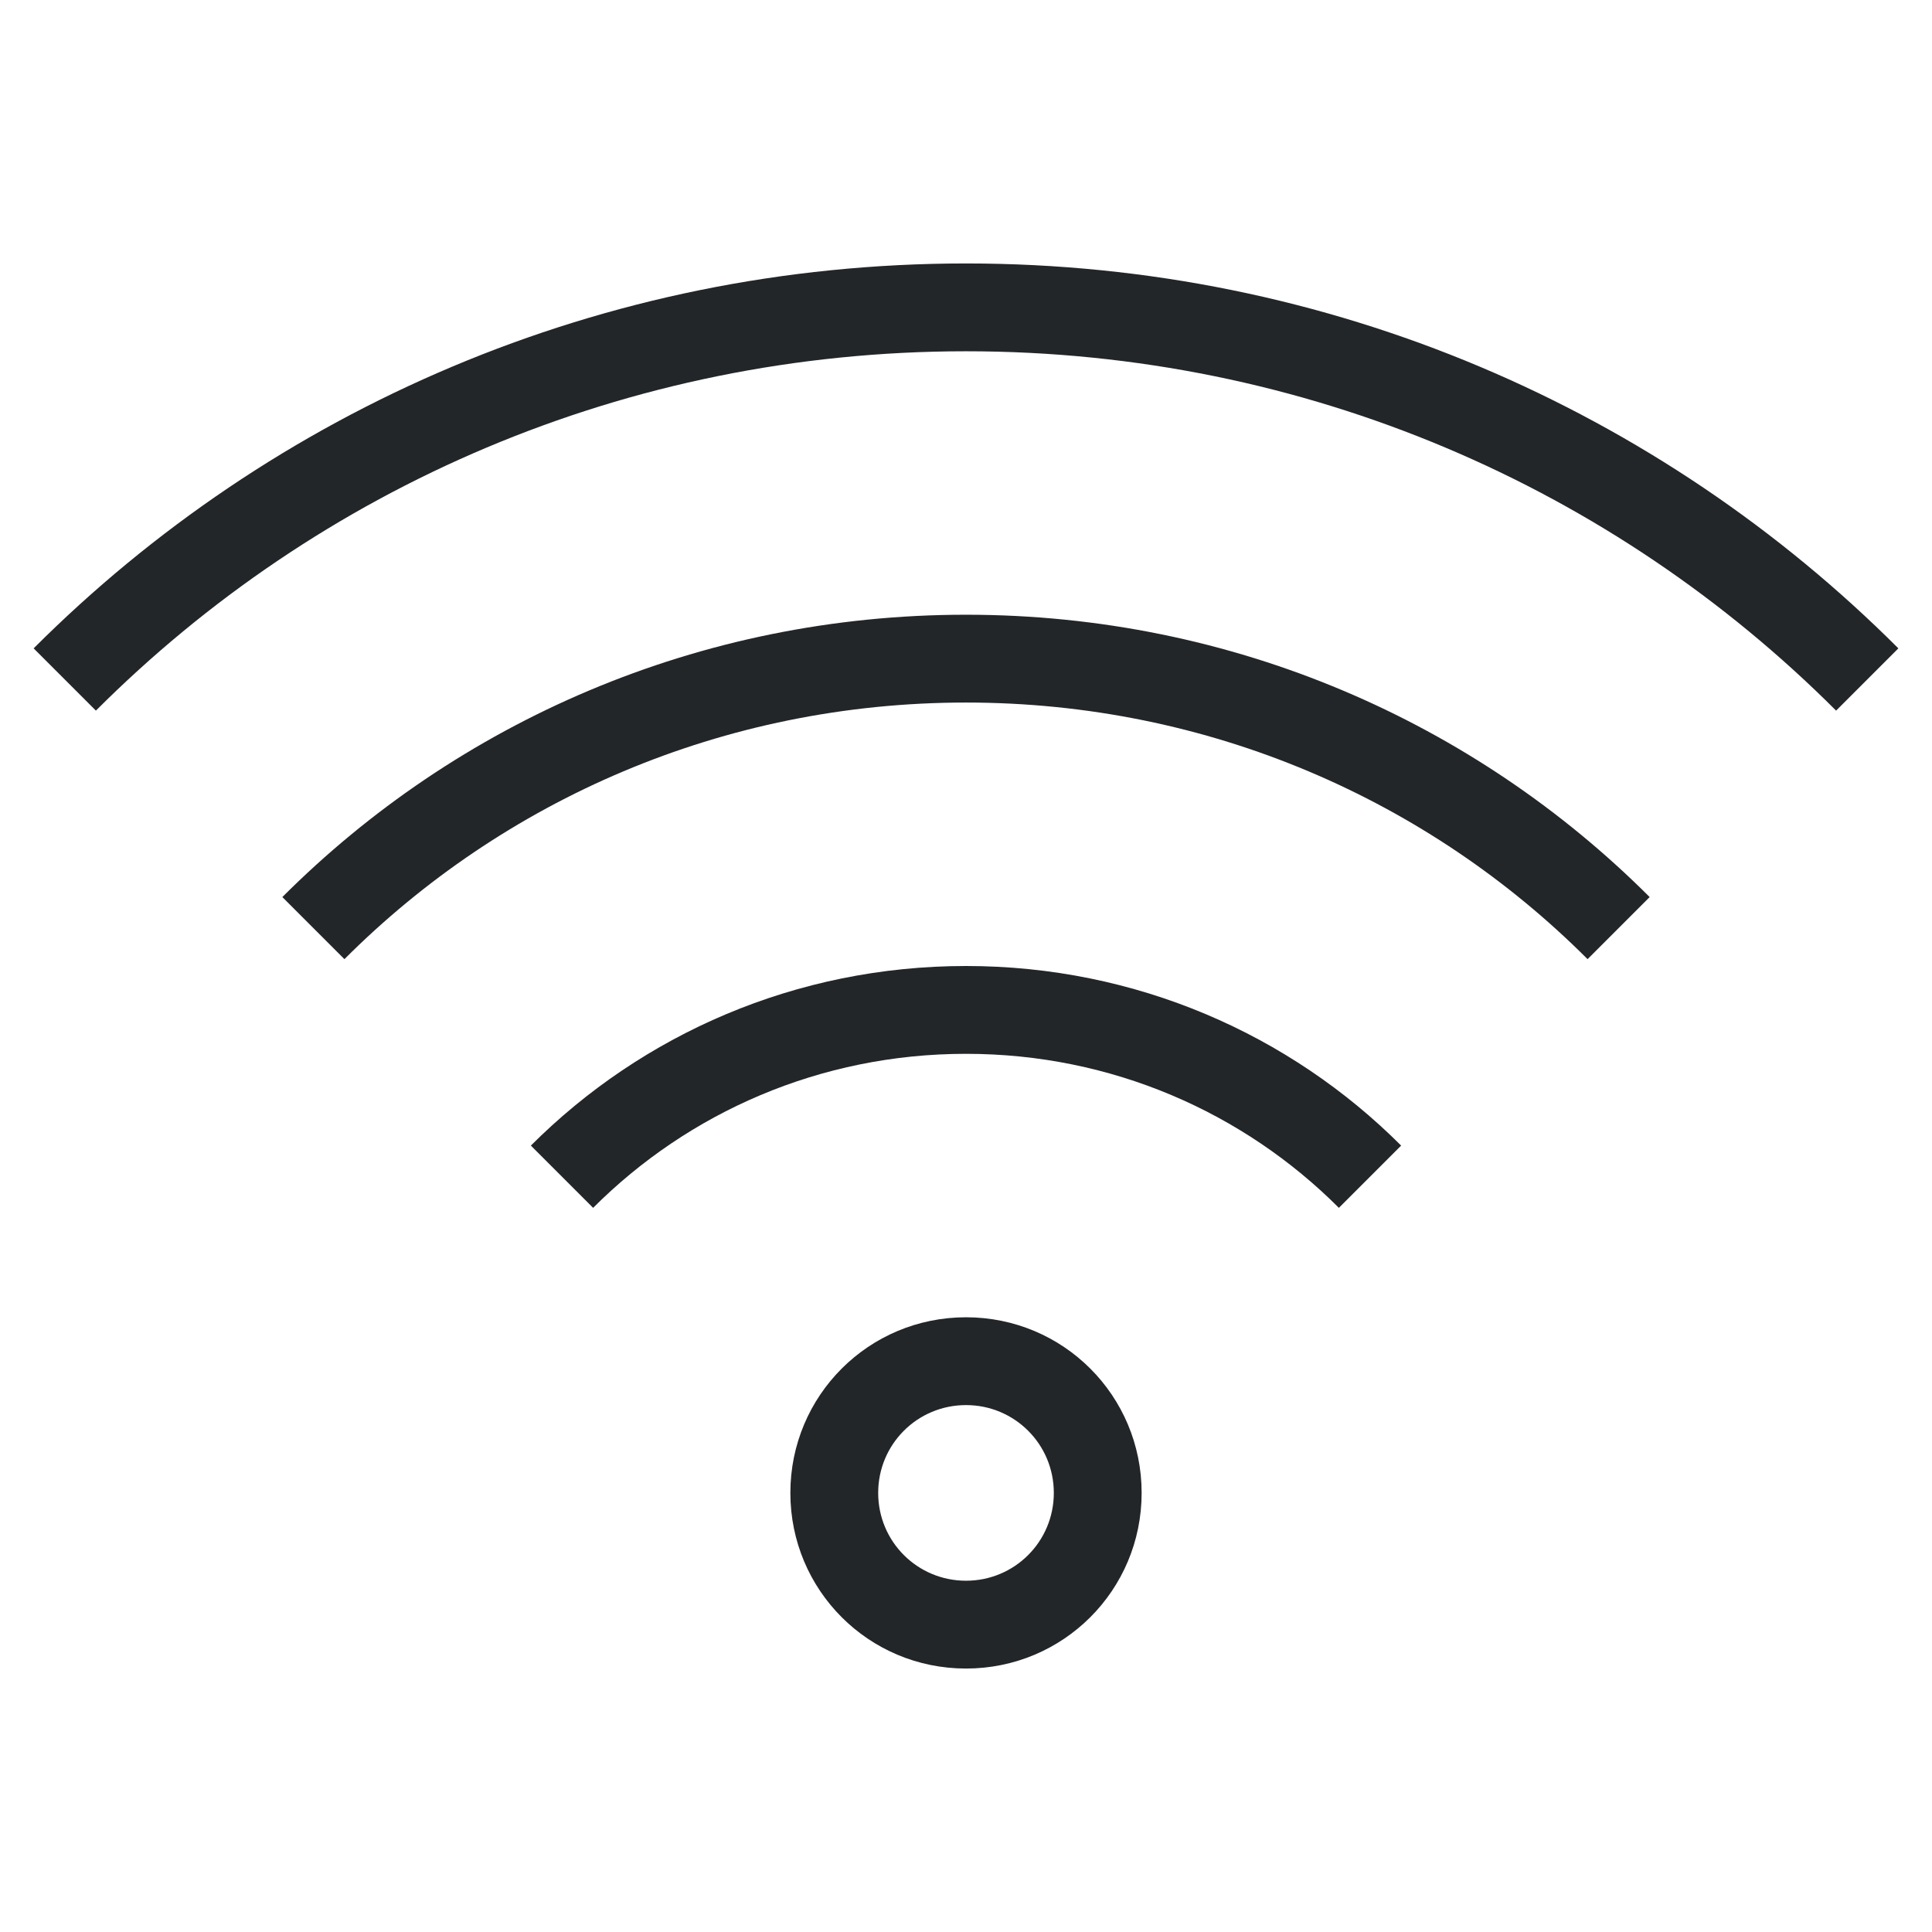
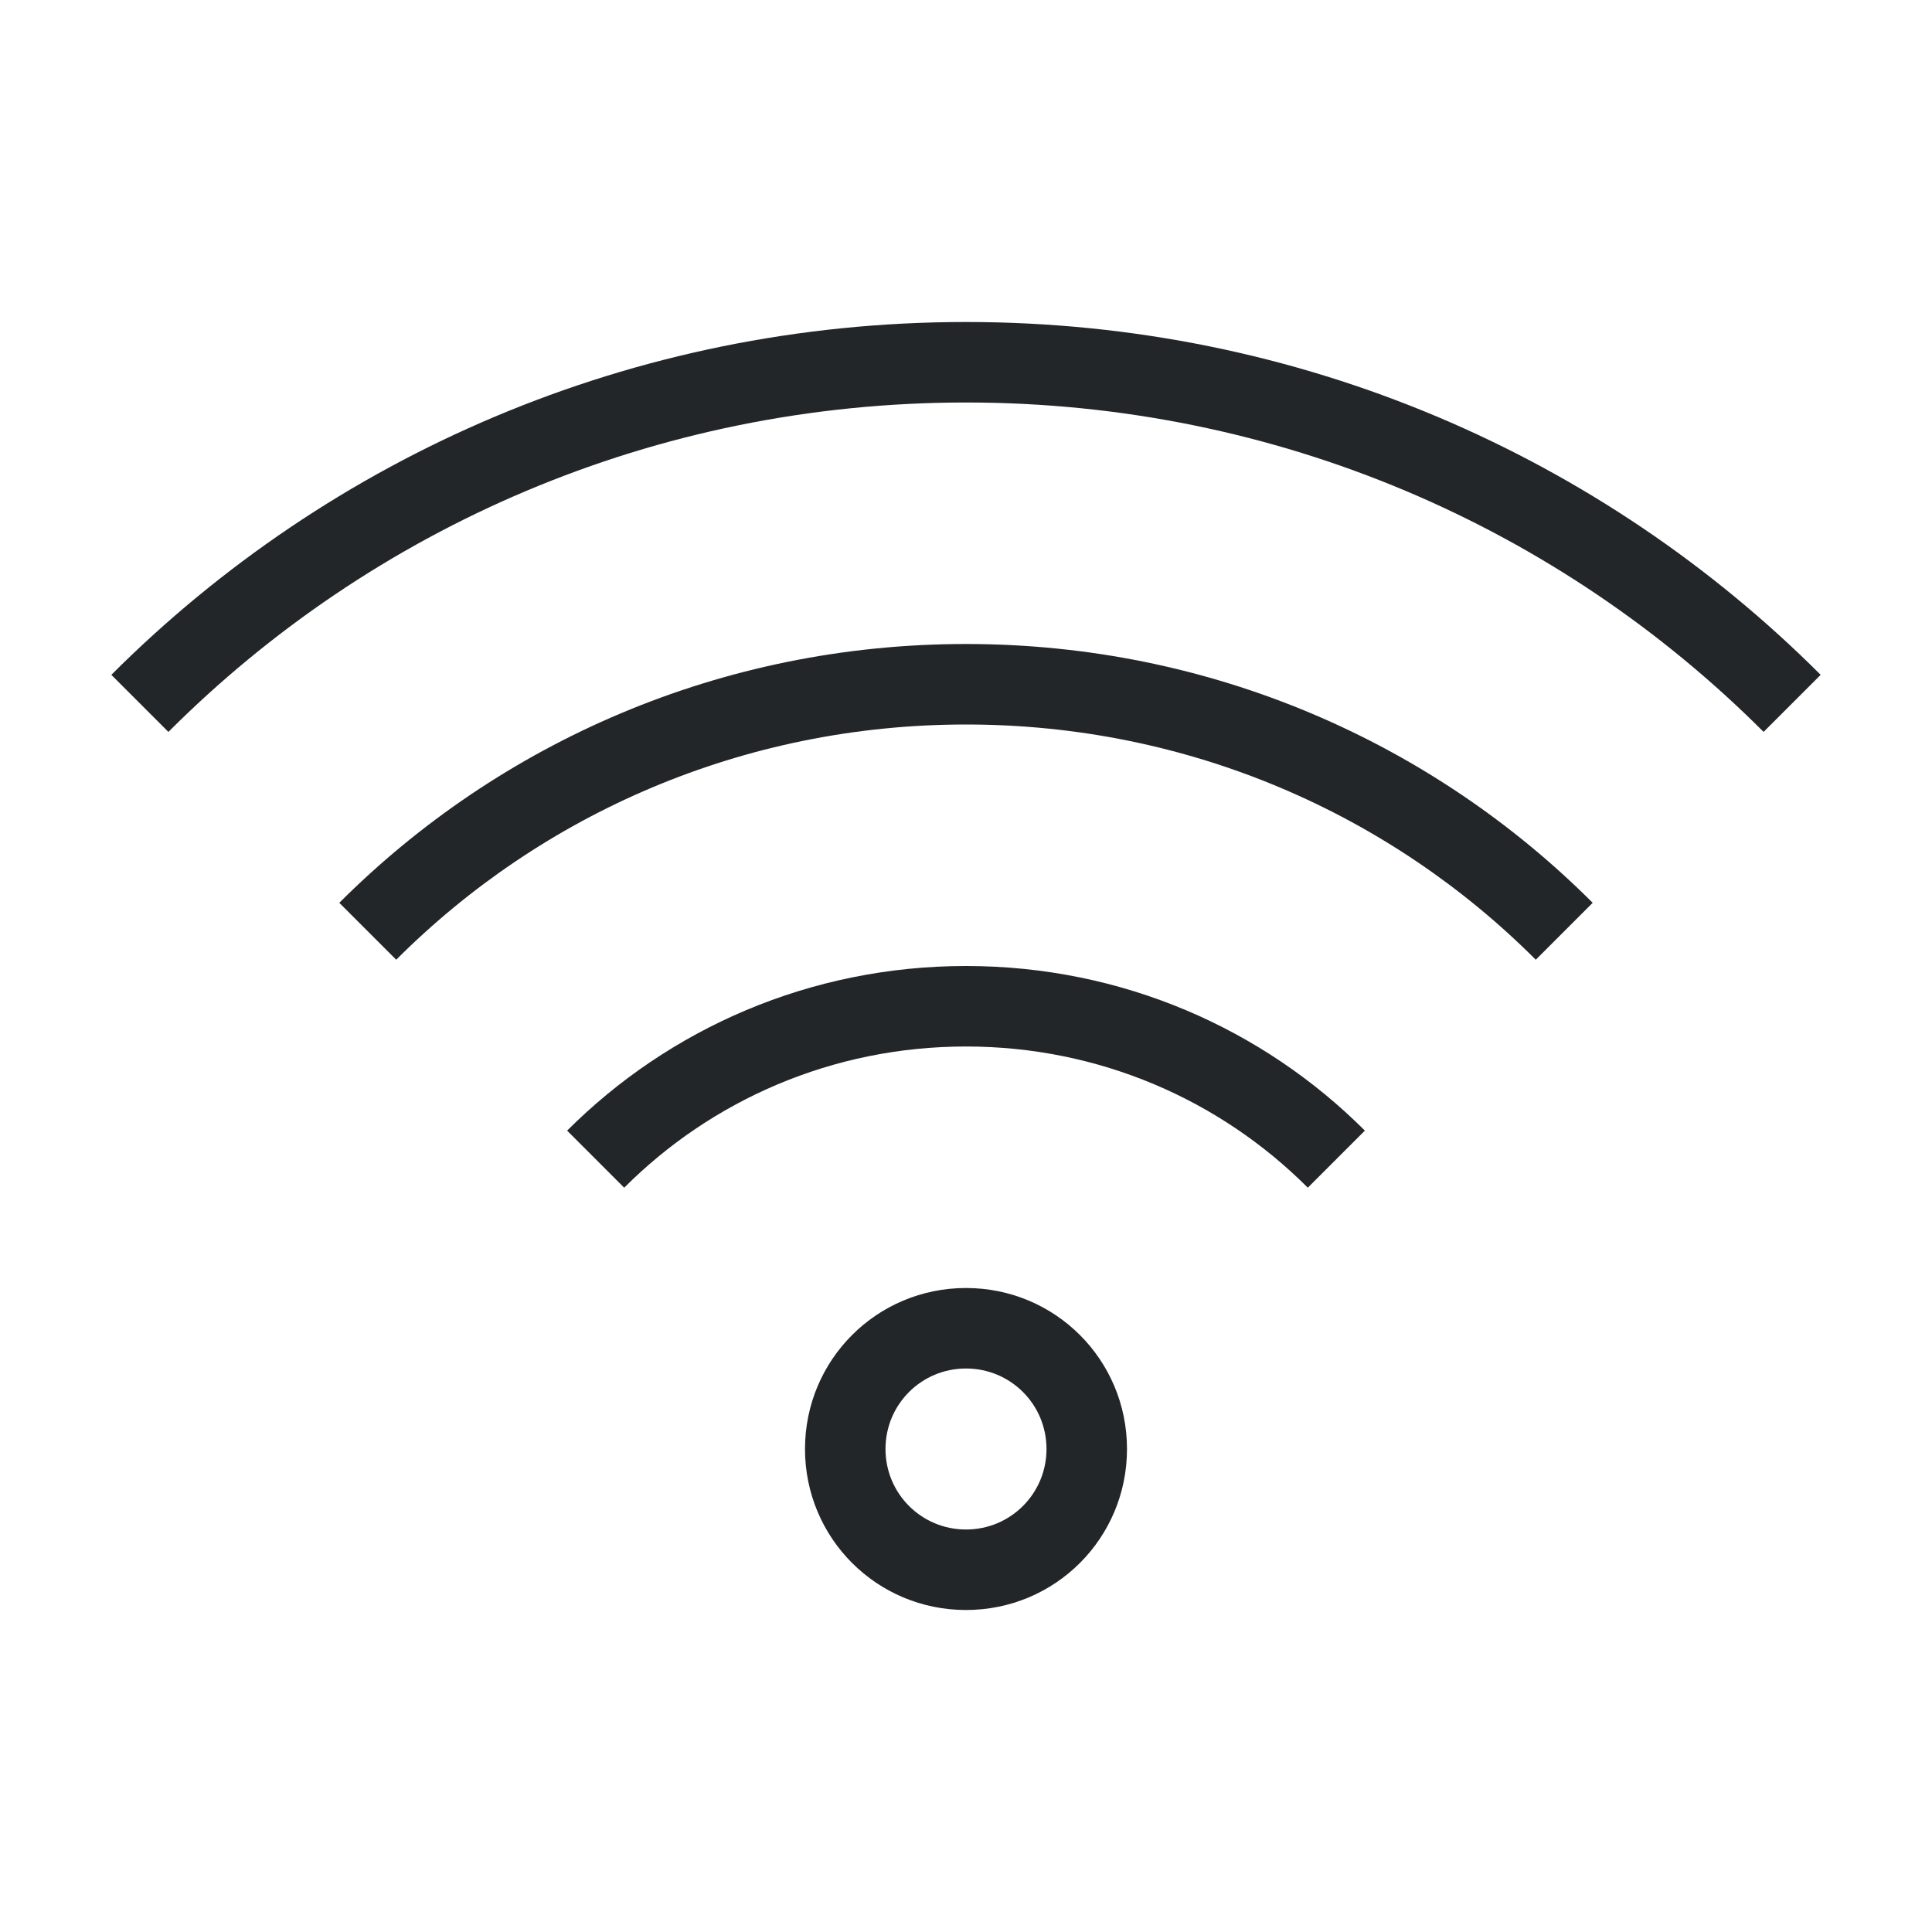
- <svg xmlns="http://www.w3.org/2000/svg" viewBox="0 0 22 22">
+ <svg xmlns="http://www.w3.org/2000/svg" viewBox="0 0 24 24" width="24" height="24">
  <defs id="defs3051">
    <style type="text/css" id="current-color-scheme">
      .ColorScheme-Text {
        color:#232629;
      }
      </style>
  </defs>
-   <path style="fill:currentColor;fill-opacity:1;stroke:none" d="M 11,3 C 6.845,3 3.094,4.672 0.383,7.383 l 0.709,0.709 C 3.622,5.561 7.122,4 11,4 c 3.878,0 7.378,1.561 9.908,4.092 L 21.617,7.383 C 18.906,4.672 15.155,3 11,3 Z m 0,4 C 7.953,7 5.203,8.227 3.215,10.215 l 0.707,0.707 C 5.729,9.114 8.23,8 11,8 c 2.77,0 5.271,1.114 7.078,2.922 l 0.707,-0.707 C 16.797,8.227 14.047,7 11,7 Z m 0,4 c -1.939,0 -3.69,0.78 -4.955,2.045 l 0.709,0.709 C 7.838,12.669 9.338,12 11,12 c 1.662,0 3.162,0.669 4.246,1.754 l 0.709,-0.709 C 14.69,11.78 12.939,11 11,11 Z m 0,4 c -1.108,0 -2,0.892 -2,2 0,1.108 0.892,2 2,2 1.108,0 2,-0.892 2,-2 0,-1.108 -0.892,-2 -2,-2 z m 0,1 c 0.554,0 1,0.446 1,1 0,0.554 -0.446,1 -1,1 -0.554,0 -1,-0.446 -1,-1 0,-0.554 0.446,-1 1,-1 z" class="ColorScheme-Text" />
+   <g transform="translate(1,1)">
+     <path style="fill:currentColor;fill-opacity:1;stroke:none" d="M 11 3 C 6.845 3 3.094 4.672 0.383 7.383 L 1.092 8.092 C 3.622 5.561 7.122 4 11 4 C 14.878 4 18.378 5.561 20.908 8.092 L 21.617 7.383 C 18.906 4.672 15.155 3 11 3 z M 11 7 C 7.953 7 5.203 8.227 3.215 10.215 L 3.922 10.922 C 5.729 9.114 8.23 8 11 8 C 13.77 8 16.271 9.114 18.078 10.922 L 18.785 10.215 C 16.797 8.227 14.047 7 11 7 z M 11 11 C 9.061 11 7.31 11.78 6.045 13.045 L 6.754 13.754 C 7.838 12.669 9.338 12 11 12 C 12.662 12 14.162 12.669 15.246 13.754 L 15.955 13.045 C 14.69 11.78 12.939 11 11 11 z M 11 15 C 9.892 15 9 15.892 9 17 C 9 18.108 9.892 19 11 19 C 12.108 19 13 18.108 13 17 C 13 15.892 12.108 15 11 15 z M 11 16 C 11.554 16 12 16.446 12 17 C 12 17.554 11.554 18 11 18 C 10.446 18 10 17.554 10 17 C 10 16.446 10.446 16 11 16 z " class="ColorScheme-Text" id="rect4152-67" />
+   </g>
</svg>
